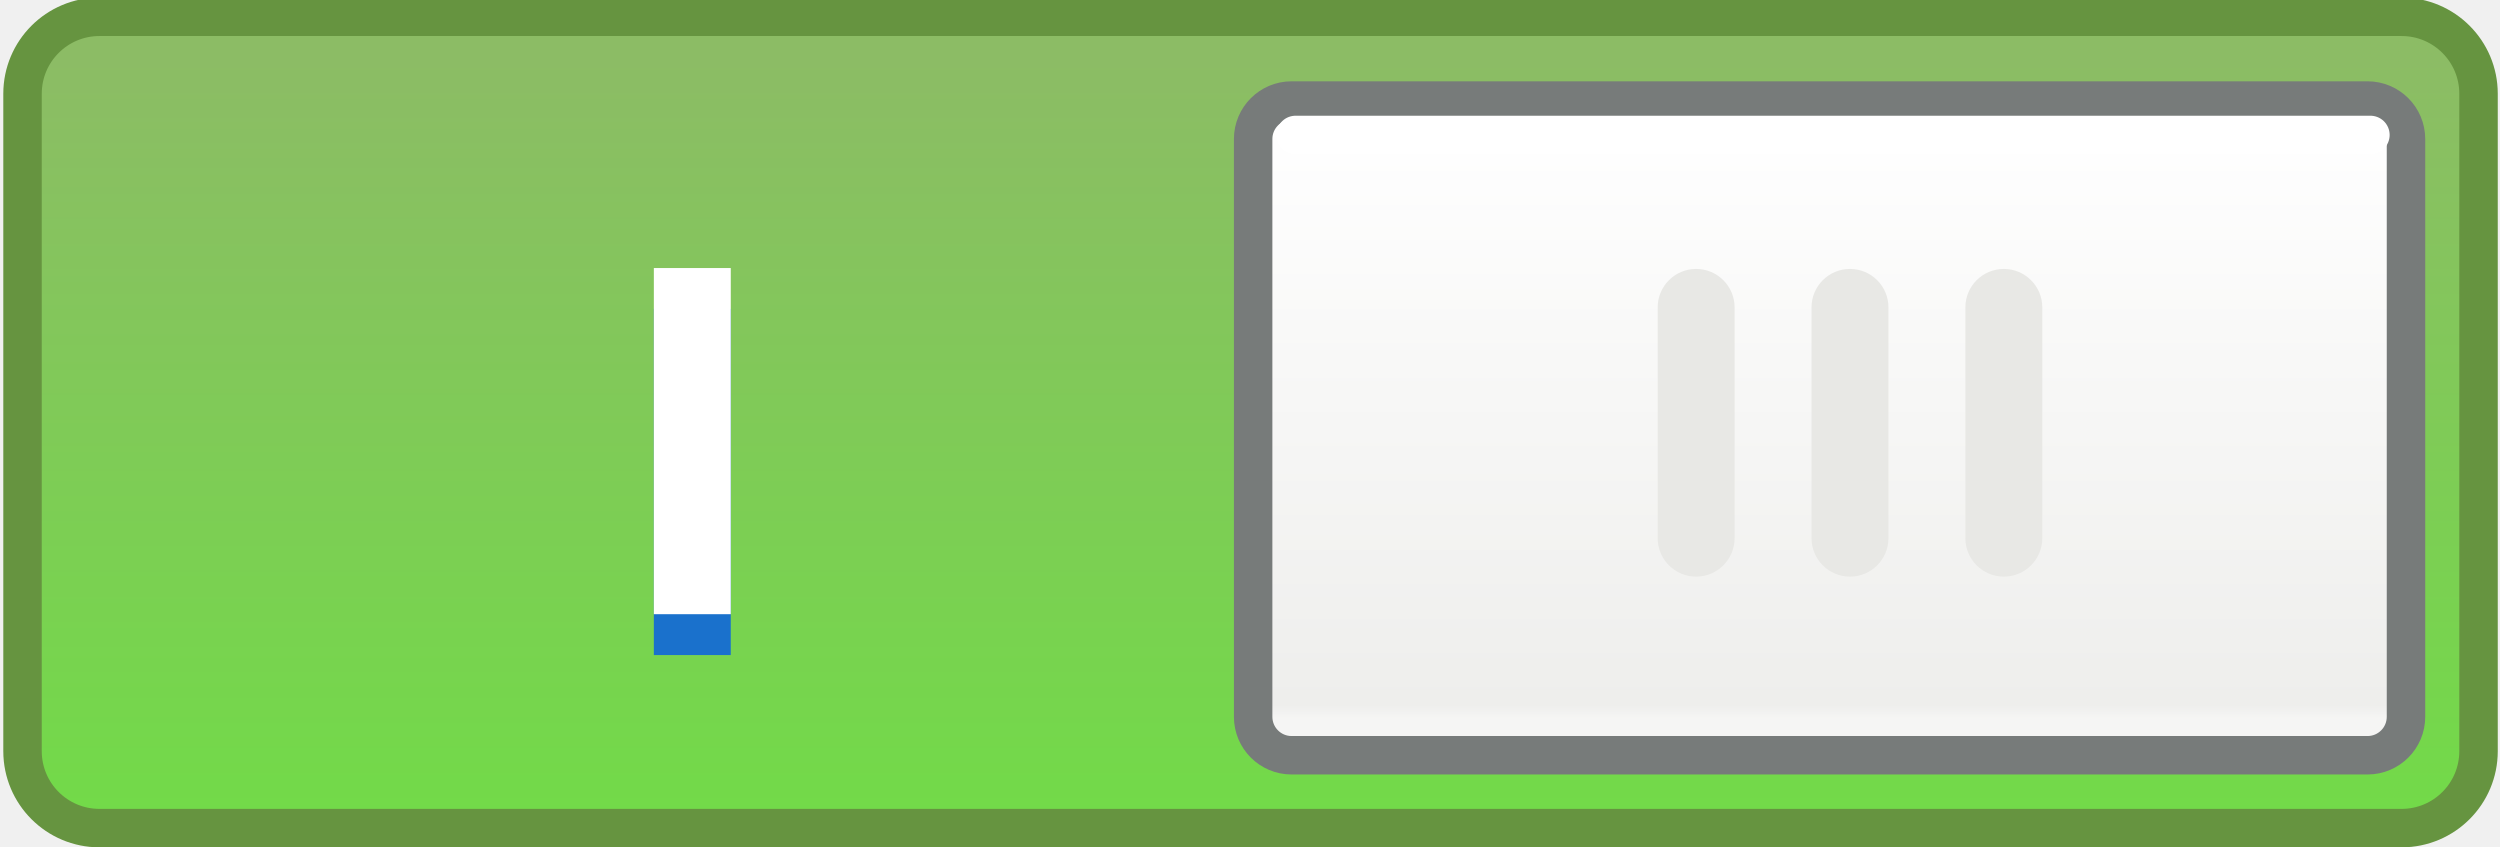
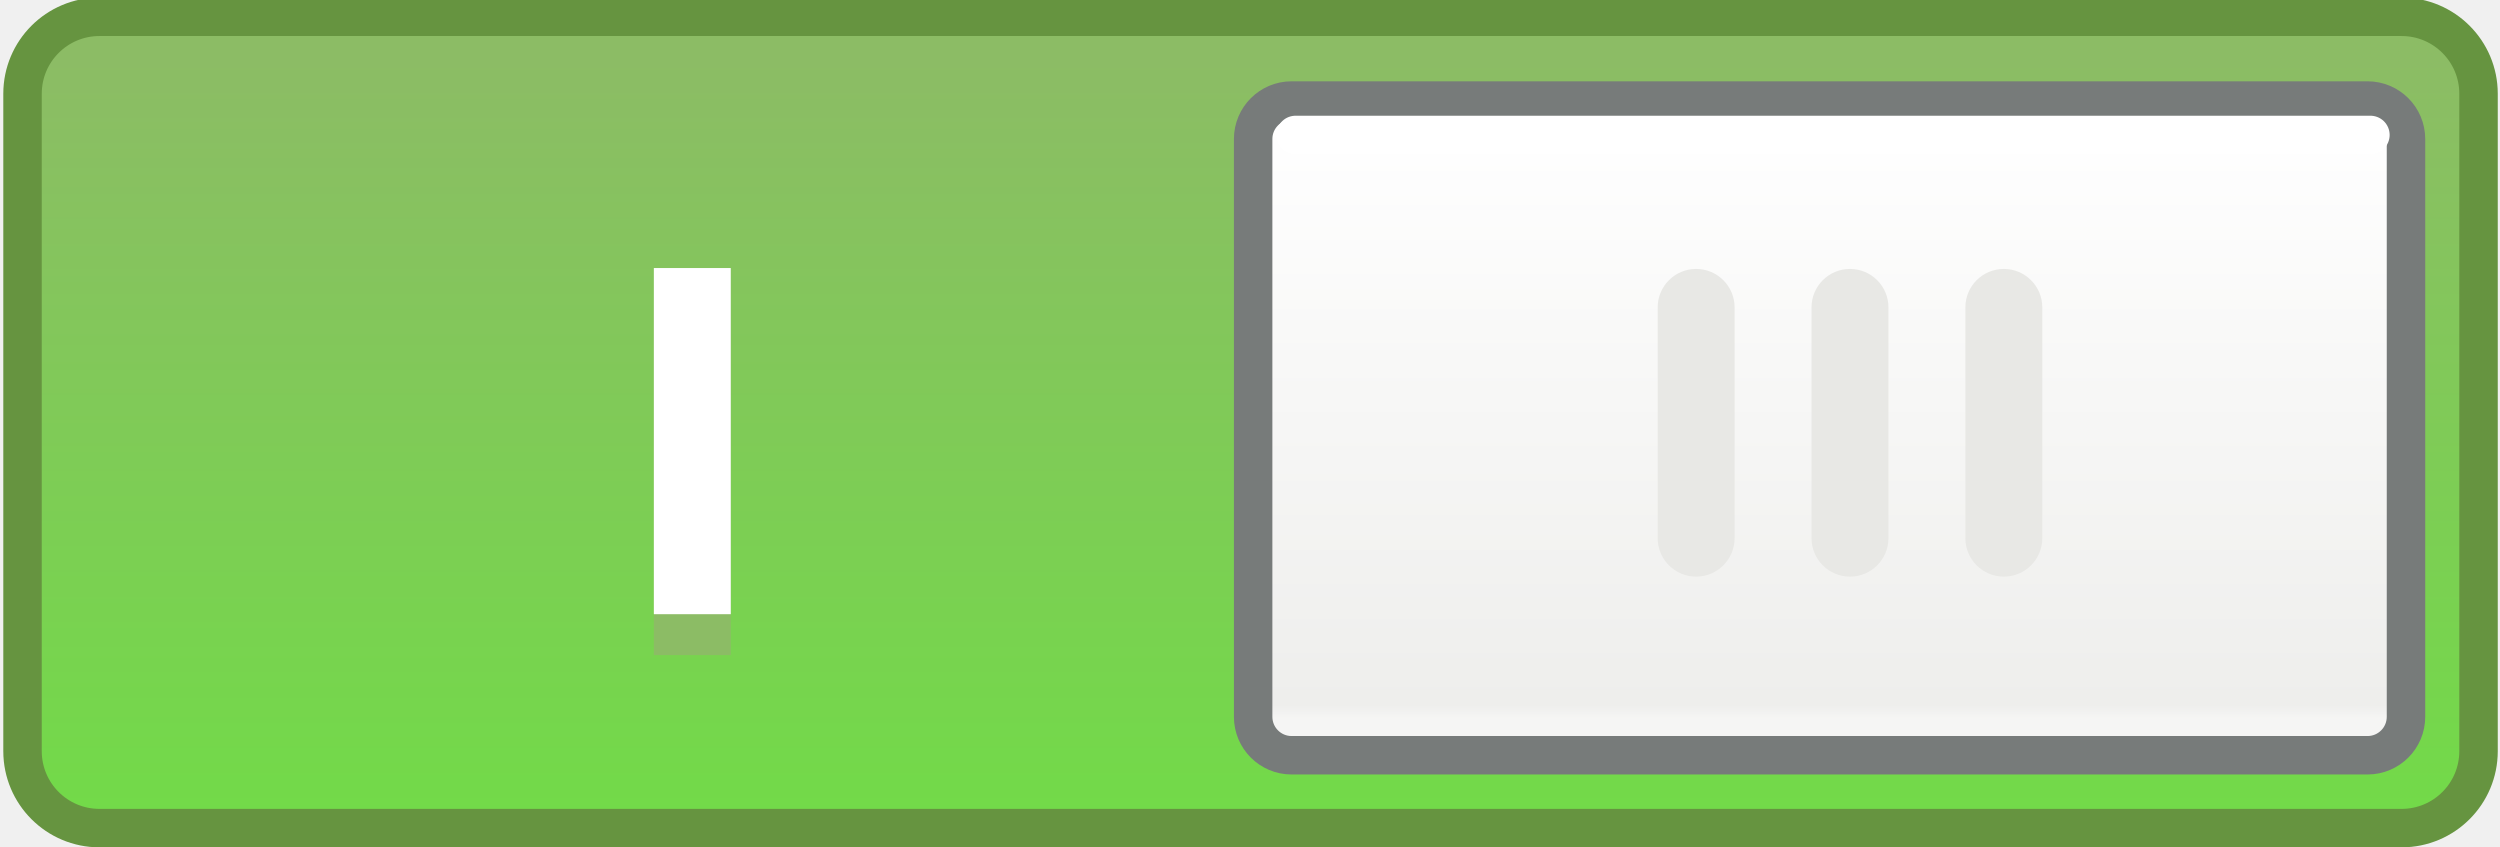
<svg xmlns="http://www.w3.org/2000/svg" xmlns:xlink="http://www.w3.org/1999/xlink" width="65" height="22" id="svg10865" version="1.1">
  <defs id="defs10867">
    <linearGradient xlink:href="#linearGradient62991-9-6" id="linearGradient62979-8-1" gradientUnits="userSpaceOnUse" gradientTransform="matrix(1.306667,0,0,1,-197.6467,0)" x1="702.59" y1="484.494" x2="702.59" y2="507.427" />
    <linearGradient id="linearGradient62991-9-6">
      <stop style="stop-color:#8cbc65;stop-opacity:1;" offset="0" id="stop62993-6-9" />
      <stop style="stop-color:#6edf44;stop-opacity:1;" offset="1" id="stop62995-1-6" />
    </linearGradient>
    <linearGradient xlink:href="#linearGradient62852-6-5" id="linearGradient62981-1-1" gradientUnits="userSpaceOnUse" gradientTransform="matrix(0.8563995,0,0,0.8105964,57.74791,92.13223)" x1="740" y1="486.105" x2="740" y2="505.32" />
    <linearGradient id="linearGradient62852-6-5">
      <stop id="stop62854-6-7" offset="0" style="stop-color:#ffffff;stop-opacity:1" />
      <stop style="stop-color:#eeeeec;stop-opacity:1" offset="0.977" id="stop62858-8-0" />
      <stop id="stop62860-5-3" offset="1" style="stop-color:#f5f5f4;stop-opacity:1" />
    </linearGradient>
  </defs>
  <g id="layer1" transform="translate(0,-1030.362)">
    <g style="display:inline" id="g62929" transform="translate(-643.9142,517.2989)">
      <g transform="translate(0,30)" id="g62931">
        <rect style="fill:url(#linearGradient62979-8-1);fill-opacity:1;stroke:#669440;stroke-width:1;stroke-linecap:round;stroke-miterlimit:4;stroke-opacity:1;stroke-dasharray:none" id="rect62935" width="63.856" height="21.094" x="644.5" y="483.5" rx="2" ry="2" />
        <rect style="fill:url(#linearGradient62981-1-1);fill-opacity:1;stroke:#777b7a;stroke-width:1;stroke-linecap:round;stroke-miterlimit:4;stroke-opacity:1;stroke-dasharray:none;display:inline" id="rect62937" width="29.974" height="17.023" x="676.496" y="485.677" rx="1" ry="1" />
        <g transform="translate(-7.986174,-1.944544)" id="g62939">
          <rect ry="1" rx="1" y="492" x="695" height="8" width="2" id="rect62941" style="fill:#e8e8e5;fill-opacity:1;stroke:none;display:inline" />
          <rect ry="1" rx="1" y="492" x="699" height="8" width="2" id="rect62943" style="fill:#e8e8e5;fill-opacity:1;stroke:none;display:inline" />
          <rect ry="1" rx="1" y="492" x="703" height="8" width="2" id="rect62945" style="fill:#e8e8e5;fill-opacity:1;stroke:none;display:inline" />
        </g>
        <path id="path62947" d="m 677.599,486.572 27.946,0" style="fill:none;stroke:#ffffff;stroke-width:1px;stroke-linecap:round;stroke-linejoin:miter;stroke-opacity:1" />
      </g>
-       <path id="path4444" d="m 661.914,522.095 0,7" style="fill:none;stroke:#1a71cc;stroke-width:2;stroke-linecap:square;stroke-linejoin:miter;stroke-miterlimit:4;stroke-opacity:1;stroke-dasharray:none;color:#000000;fill-opacity:1;fill-rule:nonzero;marker:none;visibility:visible;display:inline;overflow:visible;enable-background:accumulate" />
+       <path id="path4444" d="m 661.914,522.095 0,7" style="fill:none;stroke:#8cbc65;stroke-width:2;stroke-linecap:square;stroke-linejoin:miter;stroke-miterlimit:4;stroke-opacity:1;stroke-dasharray:none;color:#000000;fill-opacity:1;fill-rule:nonzero;marker:none;visibility:visible;display:inline;overflow:visible;enable-background:accumulate" />
      <path style="fill:none;stroke:#ffffff;stroke-width:2;stroke-linecap:square;stroke-linejoin:miter;stroke-opacity:1;stroke-miterlimit:4;stroke-dasharray:none" d="m 18,7.969 0,7" id="path3922" transform="translate(643.9142,513.0633)" />
    </g>
  </g>
</svg>
